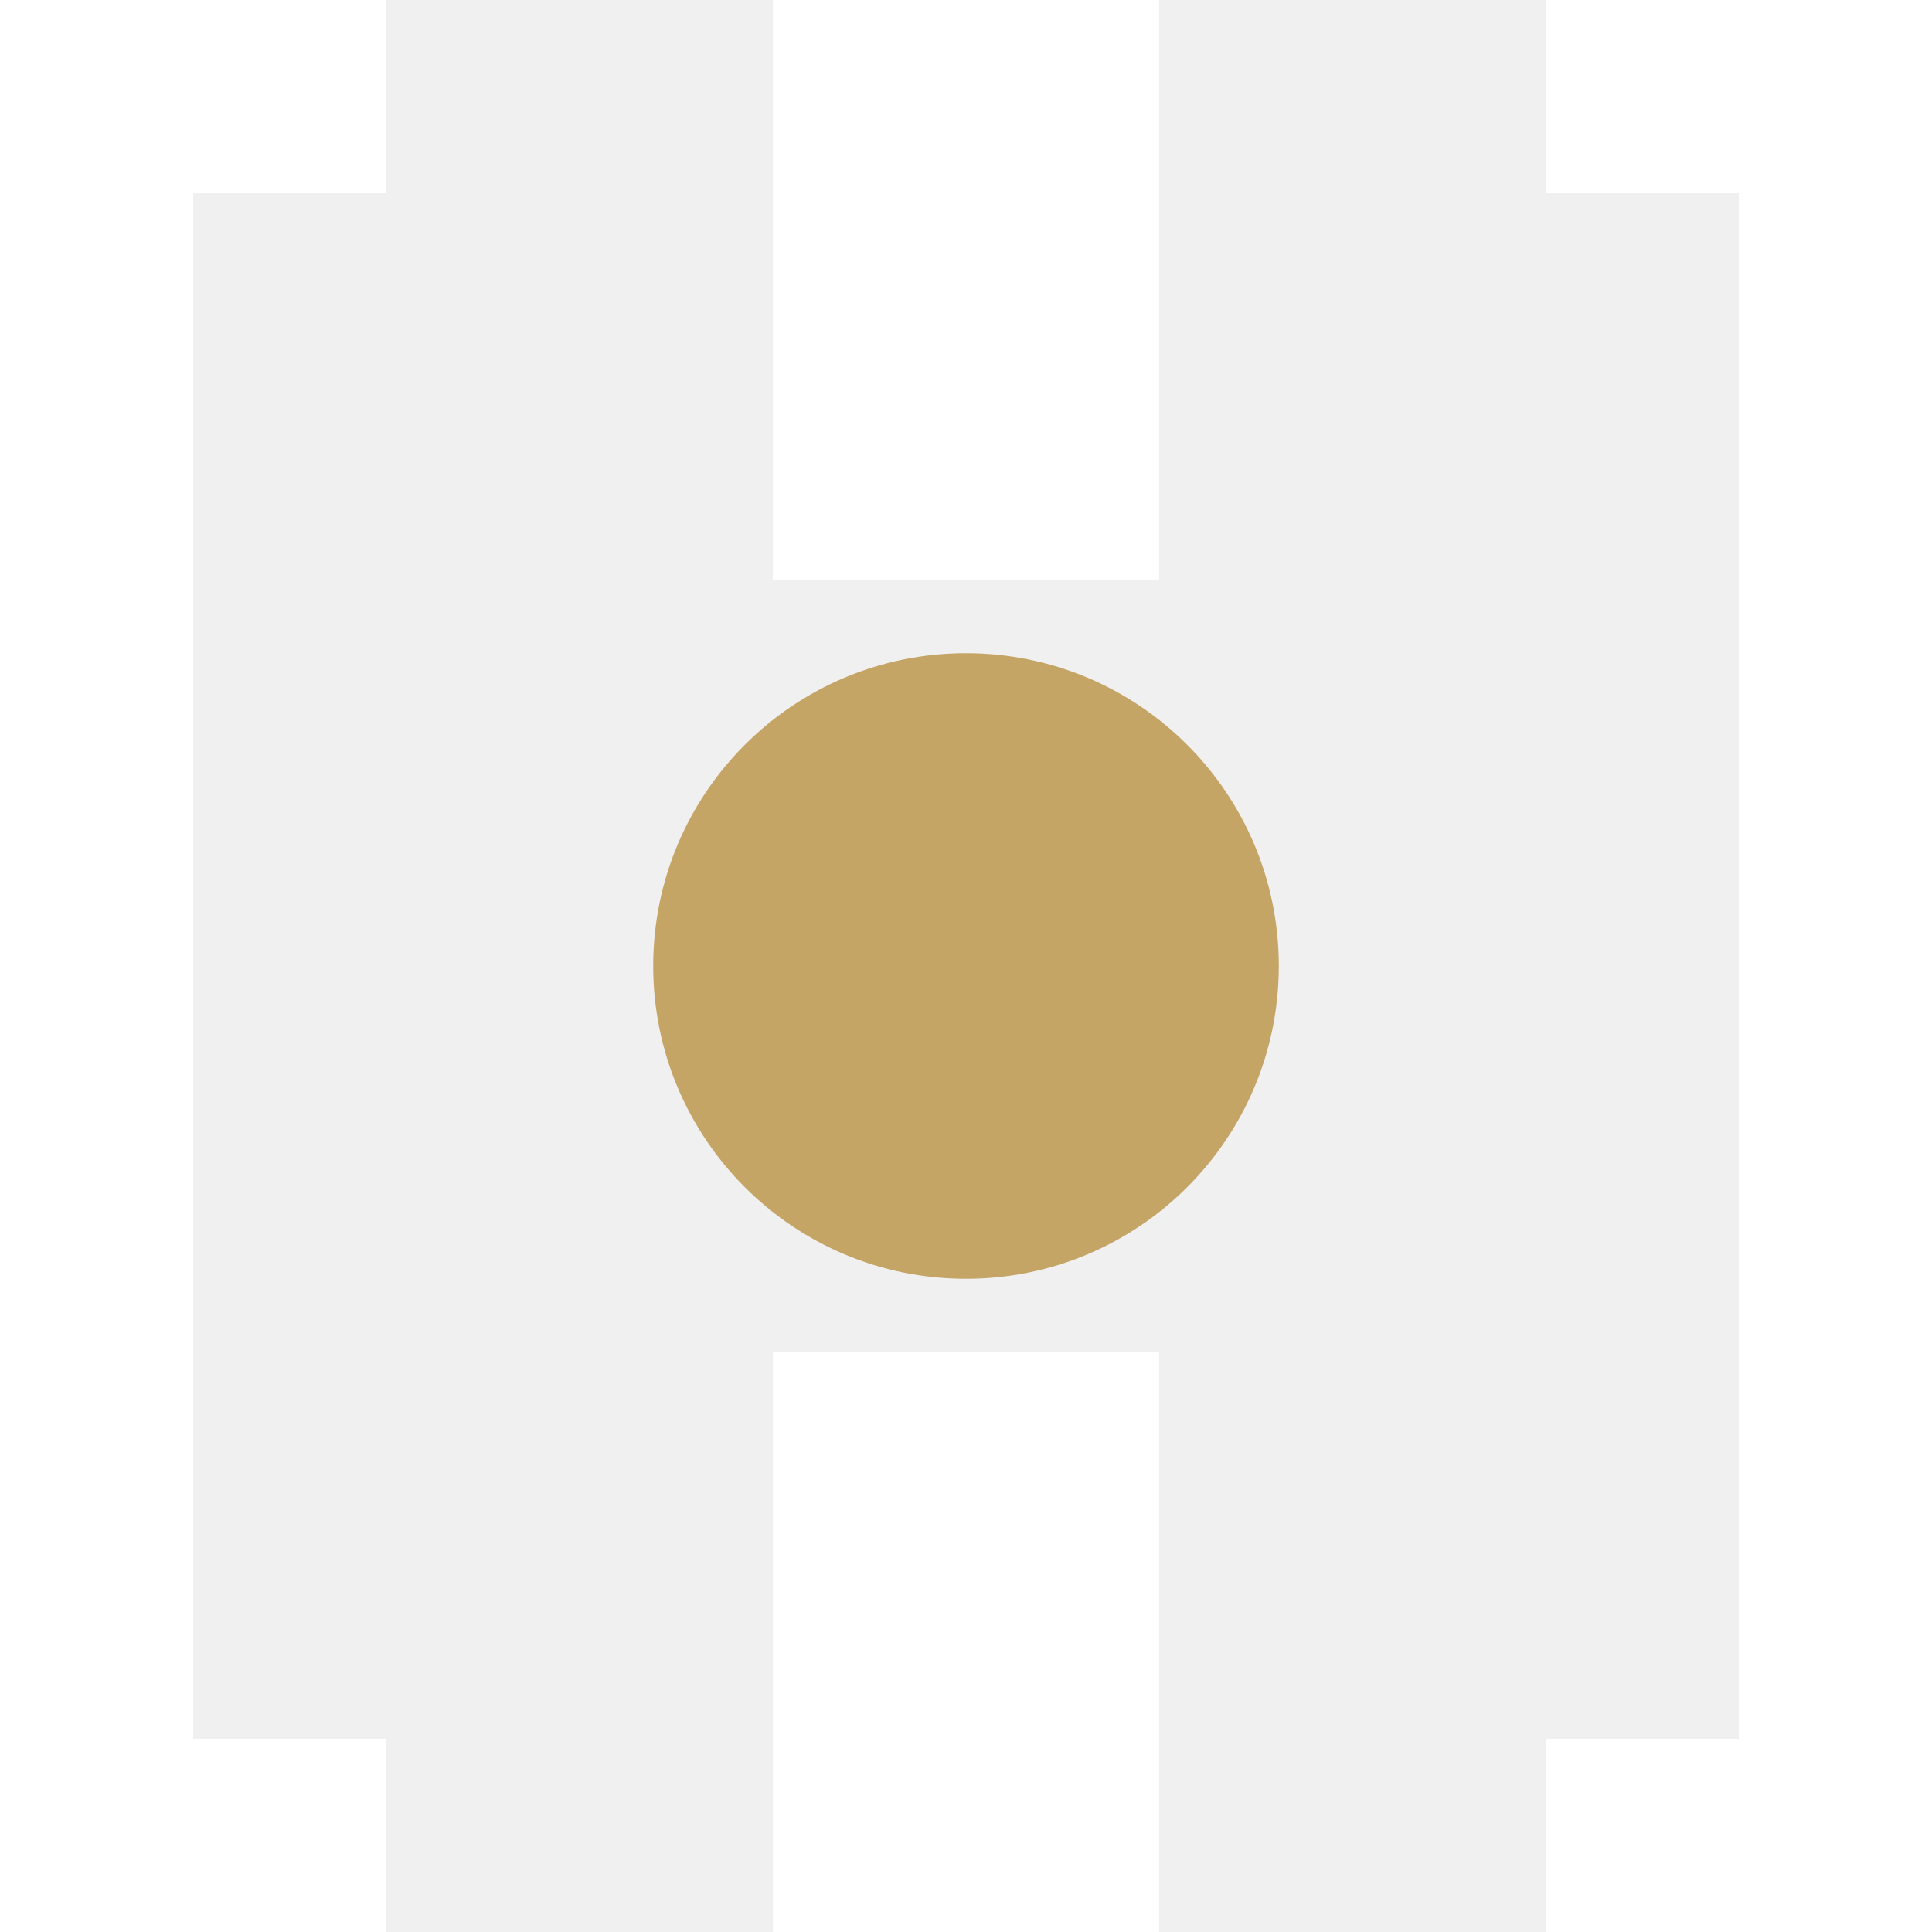
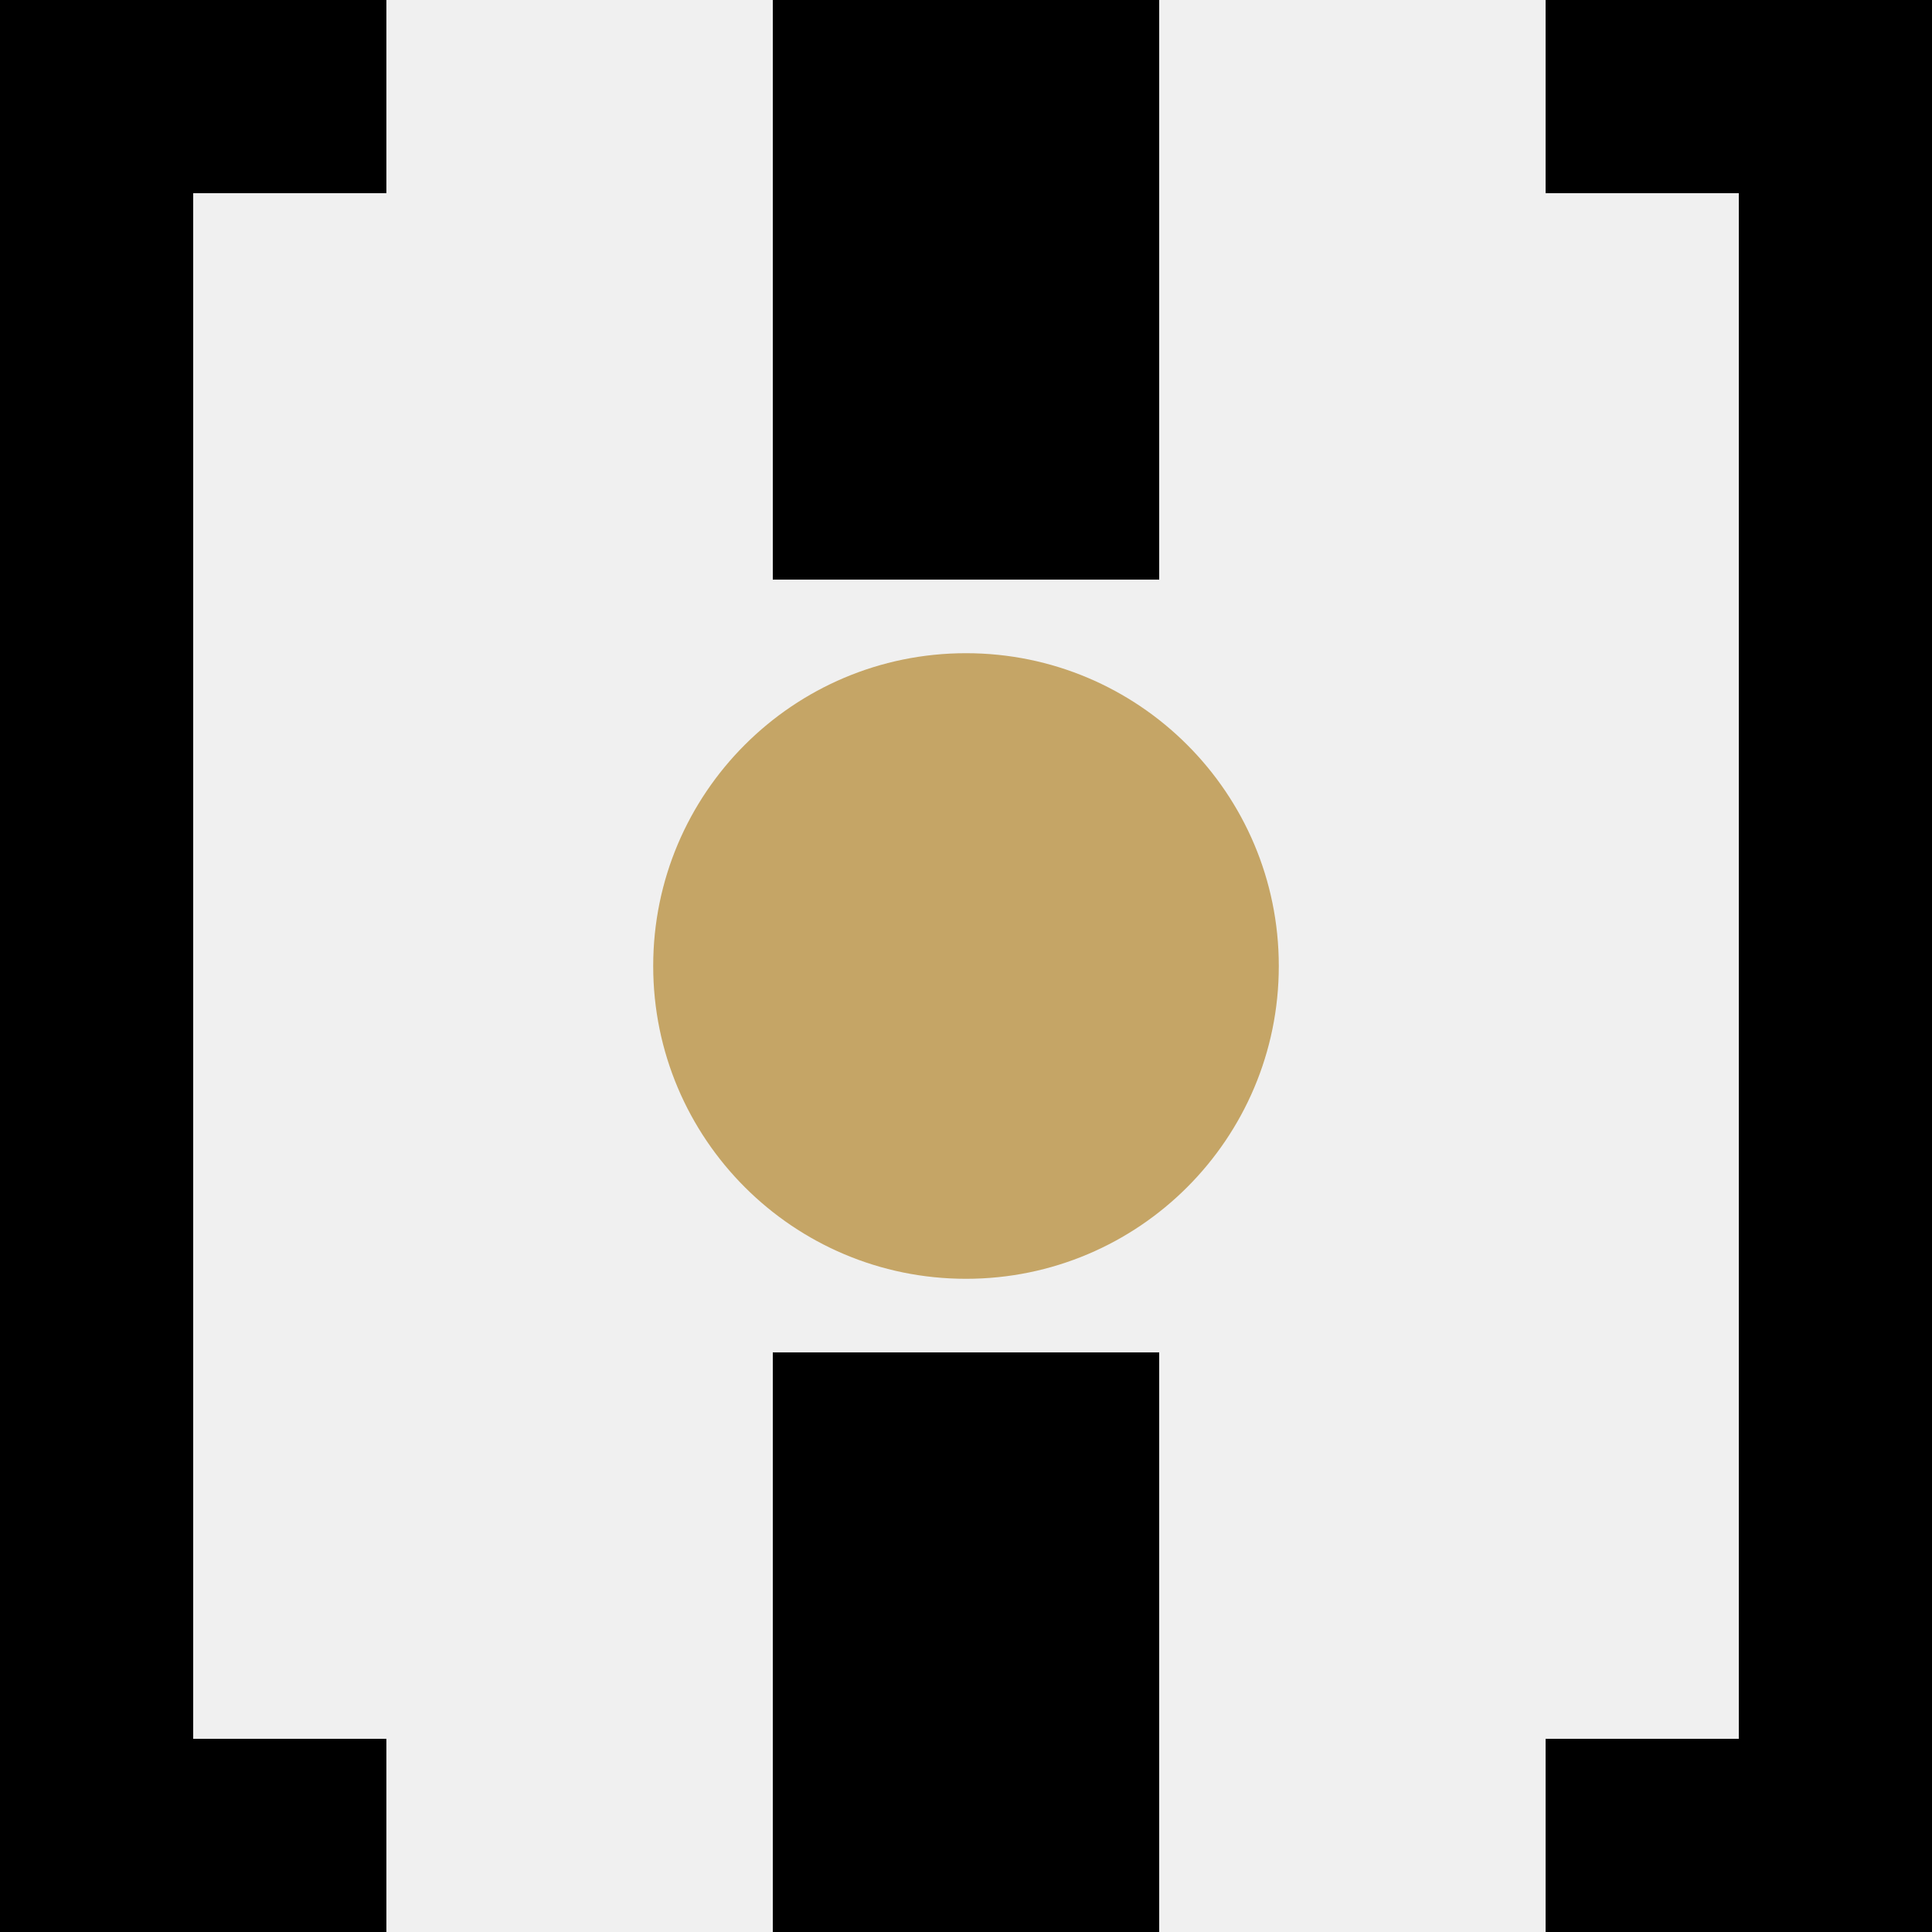
<svg xmlns="http://www.w3.org/2000/svg" viewBox="0 0 420 420" role="img" aria-labelledby="title desc">
-   <g fill="#ffffff">
+   <g fill="#000000">
    <path d="M0 0h84v42H42v336h42v42H0V0Z" />
    <path d="M336 0h84v420h-84v-42h42V42h-42V0Z" />
    <rect x="168" y="0" width="84" height="126" />
    <rect x="168" y="294" width="84" height="126" />
  </g>
  <circle cx="210" cy="210" r="68" fill="#c5a566" />
</svg>
